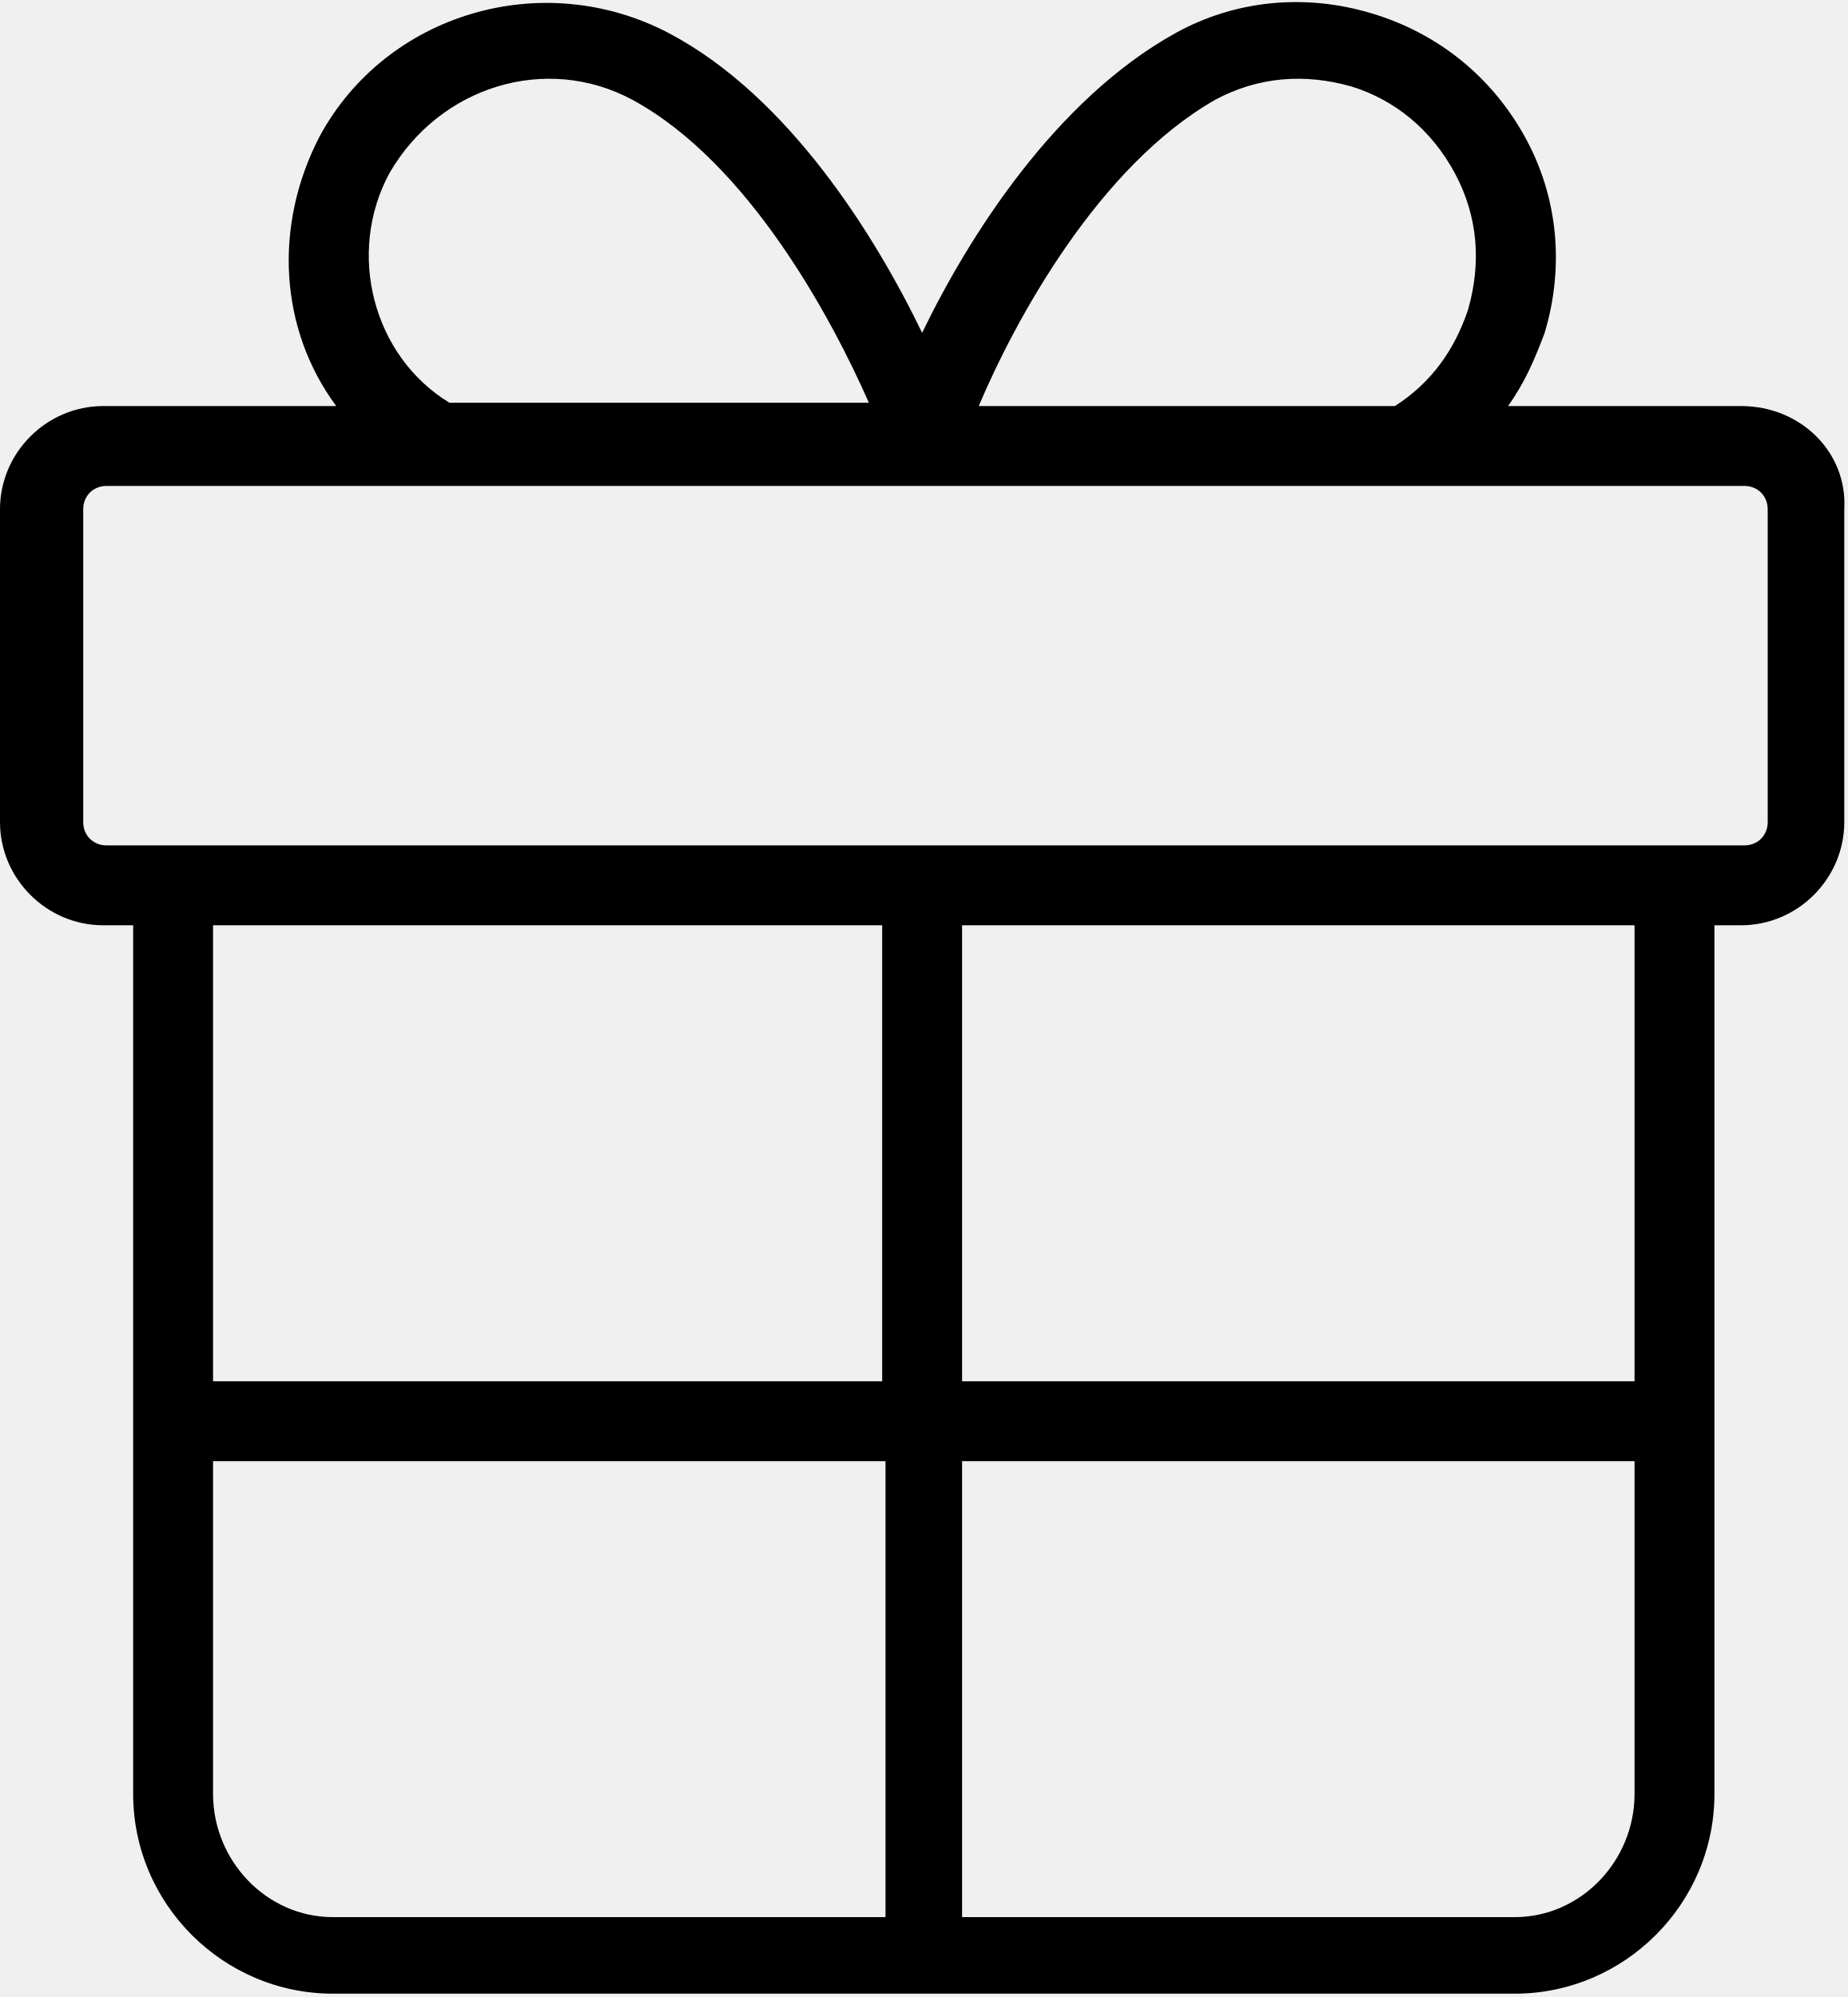
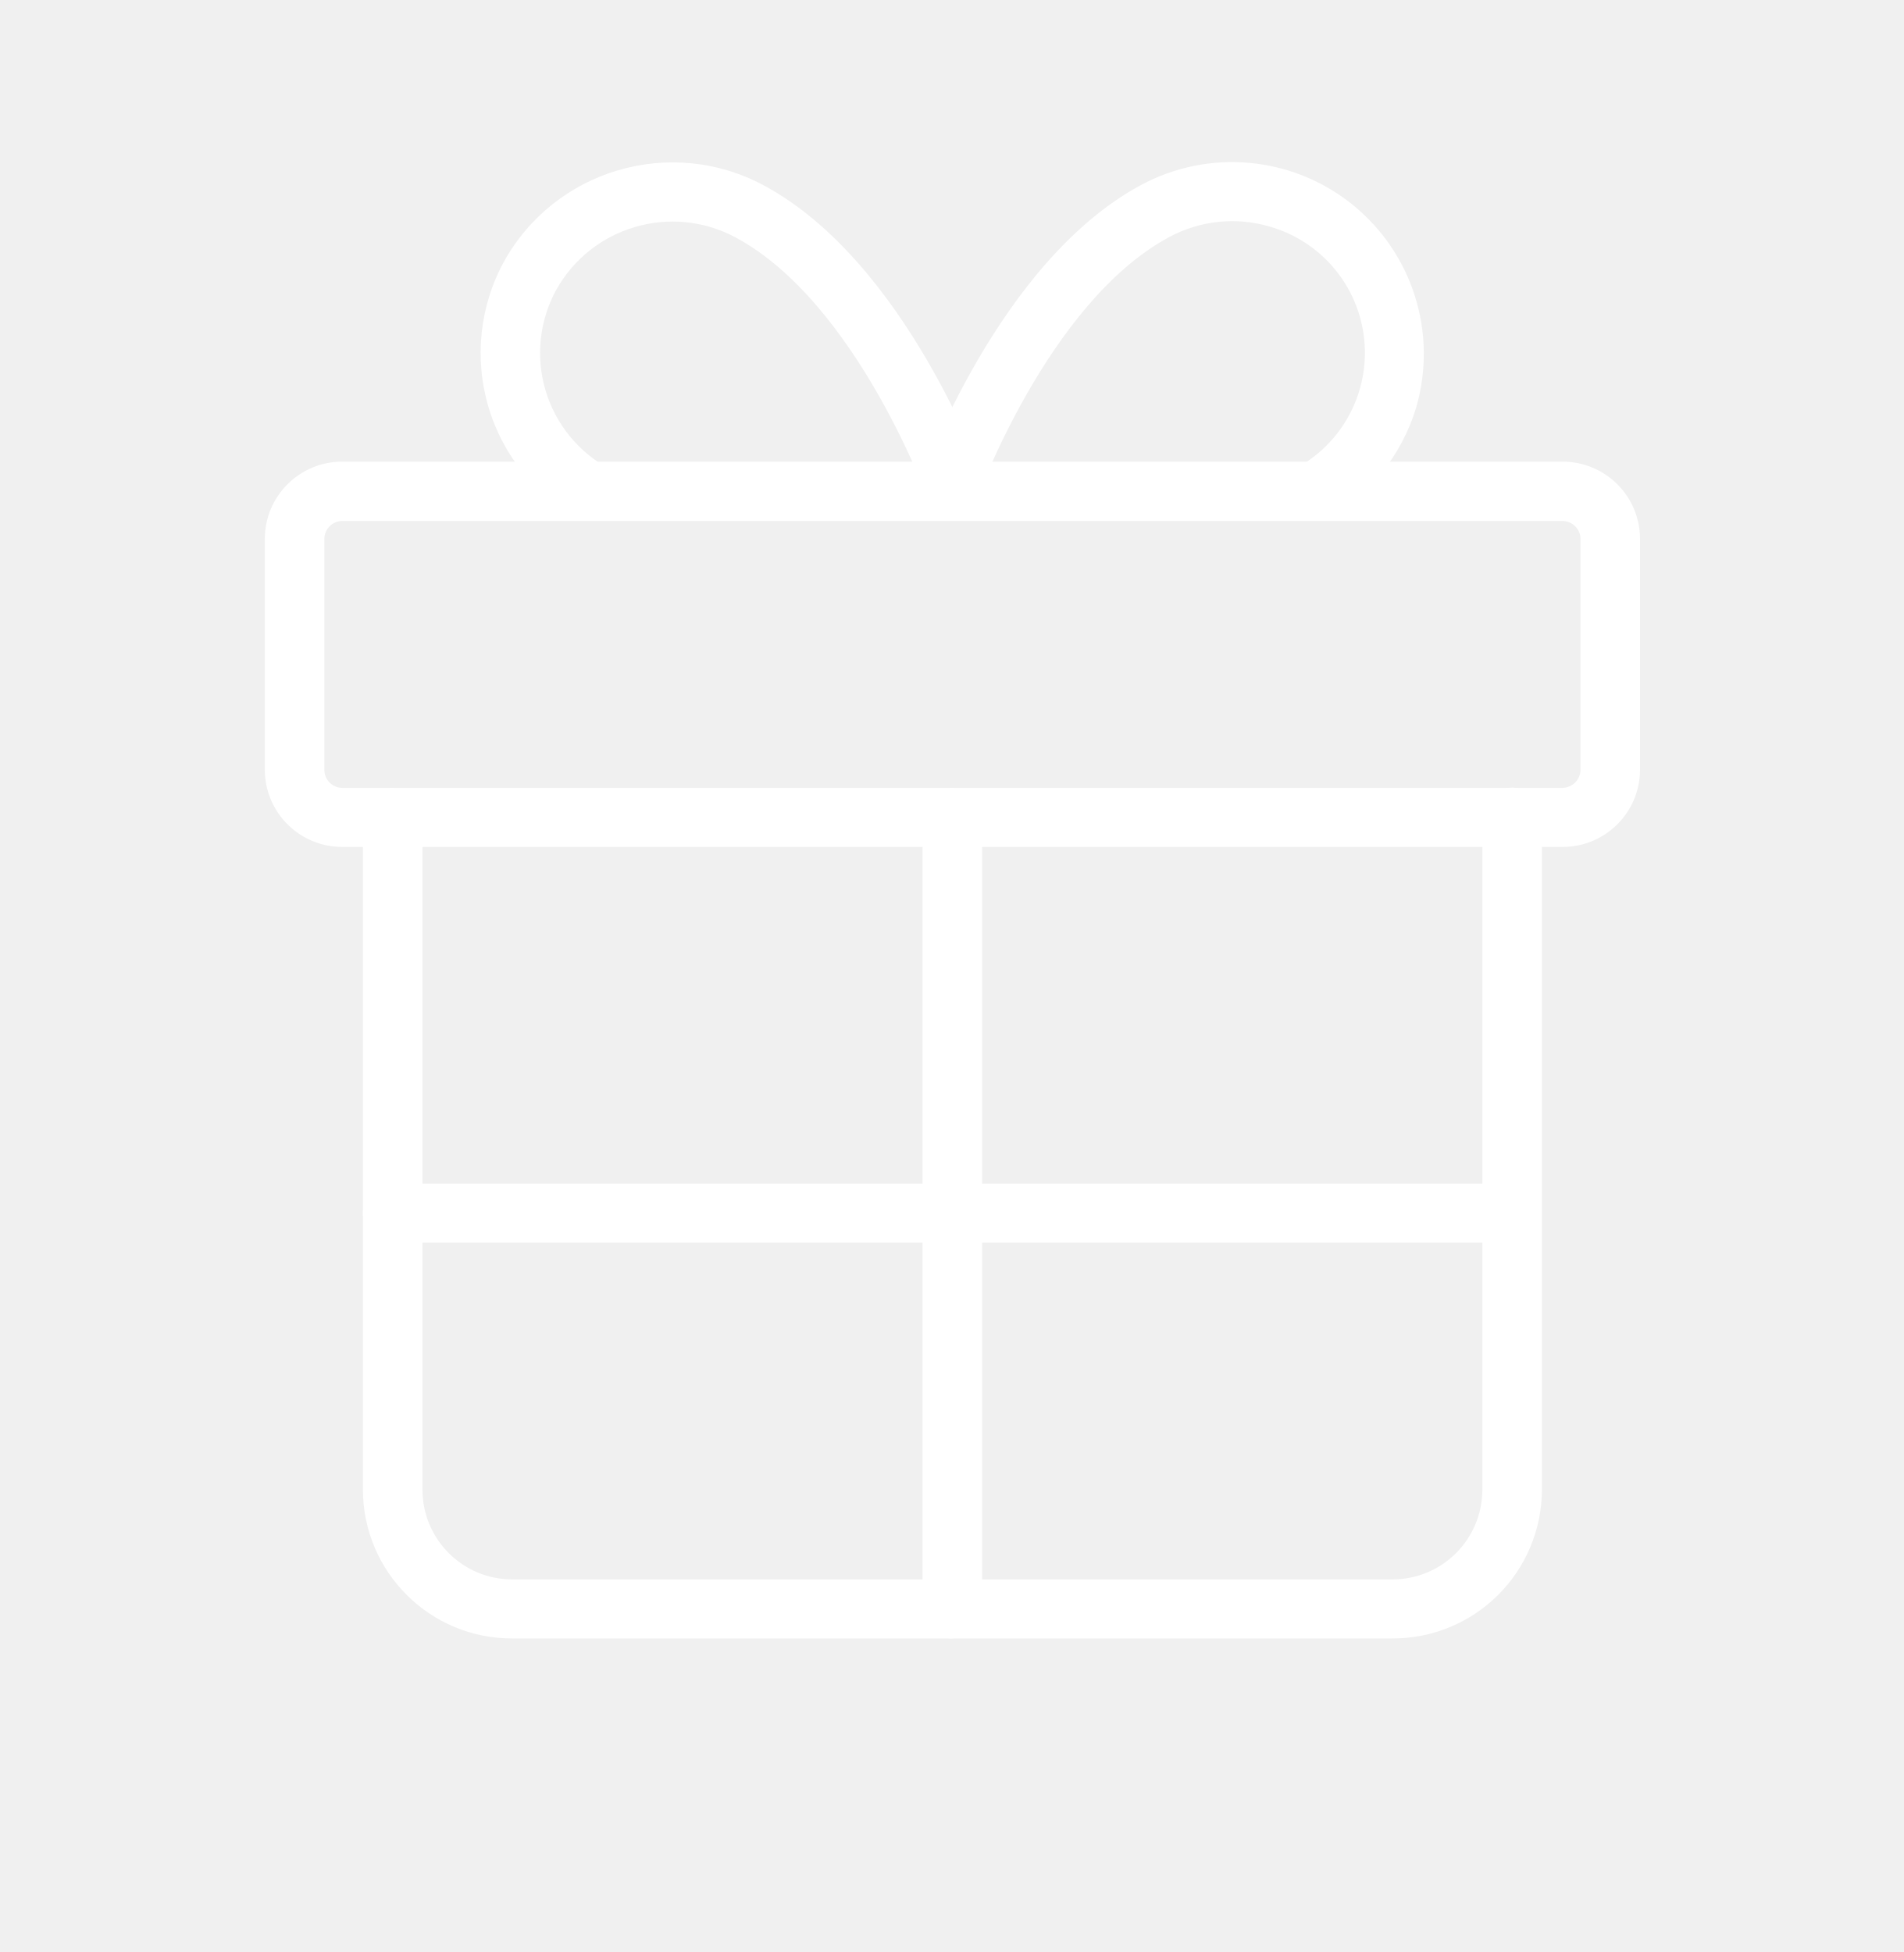
- <svg xmlns="http://www.w3.org/2000/svg" version="1.1" id="Layer_1" x="0px" y="0px" viewBox="0 0 55.5 60" style="enable-background:new 0 0 55.5 60;" xml:space="preserve">
-   <path d="M52.3,12.2h-7c0.5-0.7,0.8-1.4,1.1-2.2c0.6-2,0.4-4.1-0.6-5.9c-1-1.8-2.6-3.1-4.6-3.7c-2-0.6-4.1-0.4-5.9,0.6   c-3.6,2-6.2,6.1-7.6,9c-1.4-2.9-4-7.1-7.6-9c-3.8-2-8.5-0.6-10.5,3.1c-1.4,2.7-1.2,5.8,0.5,8.1h-7c-1.7,0-3.1,1.4-3.1,3.1v9.4   c0,1.7,1.4,3.1,3.1,3.1H4v26.1c0,3.3,2.7,6,6,6h35.5c3.3,0,6-2.7,6-6V27.8h0.8c1.7,0,3.1-1.4,3.1-3.1v-9.4   C55.5,13.6,54.1,12.2,52.3,12.2z M36.5,3c1.3-0.7,2.7-0.8,4.1-0.4C41.9,3,43,3.9,43.7,5.2c0.7,1.3,0.8,2.7,0.4,4.1   c-0.4,1.2-1.1,2.2-2.2,2.9H29.4C30.5,9.6,33,5,36.5,3z M11.7,5.2C13.2,2.6,16.4,1.6,19,3c3.5,1.9,6,6.6,7.1,9.1H13.5   C11.2,10.7,10.4,7.6,11.7,5.2z M26.5,27.8v13.7H6.4V27.8H26.5z M6.4,53.9v-10h20.2v13.7H10C8,57.6,6.4,55.9,6.4,53.9z M45.5,57.6   H28.9V43.9h20.2v10C49.1,55.9,47.5,57.6,45.5,57.6z M49.1,41.5H28.9V27.8h20.2V41.5z M53.1,24.7c0,0.4-0.3,0.7-0.7,0.7h-2   c0,0,0,0,0,0s0,0,0,0H27.7c0,0,0,0,0,0s0,0,0,0H5.2c0,0,0,0,0,0s0,0,0,0h-2c-0.4,0-0.7-0.3-0.7-0.7v-9.4c0-0.4,0.3-0.7,0.7-0.7h49.2   c0.4,0,0.7,0.3,0.7,0.7V24.7z" />
+ <svg xmlns="http://www.w3.org/2000/svg" width="78" height="80" fill="none">
+   <path fill="#fff" d="M64.02 34.71H14.03a3.17 3.17 0 0 1-3.18-3.16v-9.47a3.17 3.17 0 0 1 3.18-3.16h49.98a3.17 3.17 0 0 1 3.19 3.16v9.47a3.17 3.17 0 0 1-3.18 3.16ZM14.03 21.35c-.4 0-.74.33-.74.73v9.47c0 .41.33.74.74.74h49.98c.41 0 .75-.33.75-.74v-9.47c0-.4-.34-.73-.75-.73H14.03Z" />
+   <path fill="#fff" d="M57.04 67.15H21a6.11 6.11 0 0 1-6.13-6.09V33.5c0-.67.55-1.2 1.22-1.2.68 0 1.22.53 1.22 1.2v27.56A3.68 3.68 0 0 0 21 64.73h36.04a3.68 3.68 0 0 0 3.7-3.67V33.5a1.22 1.22 0 0 1 2.44 0v27.56a6.11 6.11 0 0 1-6.14 6.09Z" />
+   <path fill="#fff" d="M39.02 67.15c-.67 0-1.22-.54-1.22-1.21V33.5c0-.67.55-1.2 1.22-1.2.68 0 1.22.53 1.22 1.2v32.44c0 .67-.54 1.2-1.22 1.2ZM23.81 21.34a7.8 7.8 0 0 1-3.17-10.6A7.9 7.9 0 0 1 31.3 7.6c5.82 3.13 8.96 11.86 9.09 12.23l-2.3.8c-.03-.08-2.96-8.22-7.95-10.9a5.46 5.46 0 0 0-7.36 2.17 5.39 5.39 0 0 0 2.2 7.32l-1.17 2.13Z" />
+   <path fill="#fff" d="m54.23 21.34-1.16-2.13a5.38 5.38 0 0 0-1.03-9.92 5.43 5.43 0 0 0-4.14.43c-4.98 2.68-7.91 10.82-7.94 10.9l-2.3-.8c.13-.37 3.27-9.1 9.08-12.23a7.86 7.86 0 0 1 11.29 9.1c-.6 2-1.95 3.66-3.8 4.65ZM61.95 50.93H16.09c-.67 0-1.22-.54-1.22-1.2 0-.68.55-1.22 1.22-1.22h45.86c.67 0 1.22.54 1.22 1.21 0 .67-.55 1.21-1.22 1.21Z" />
</svg>
